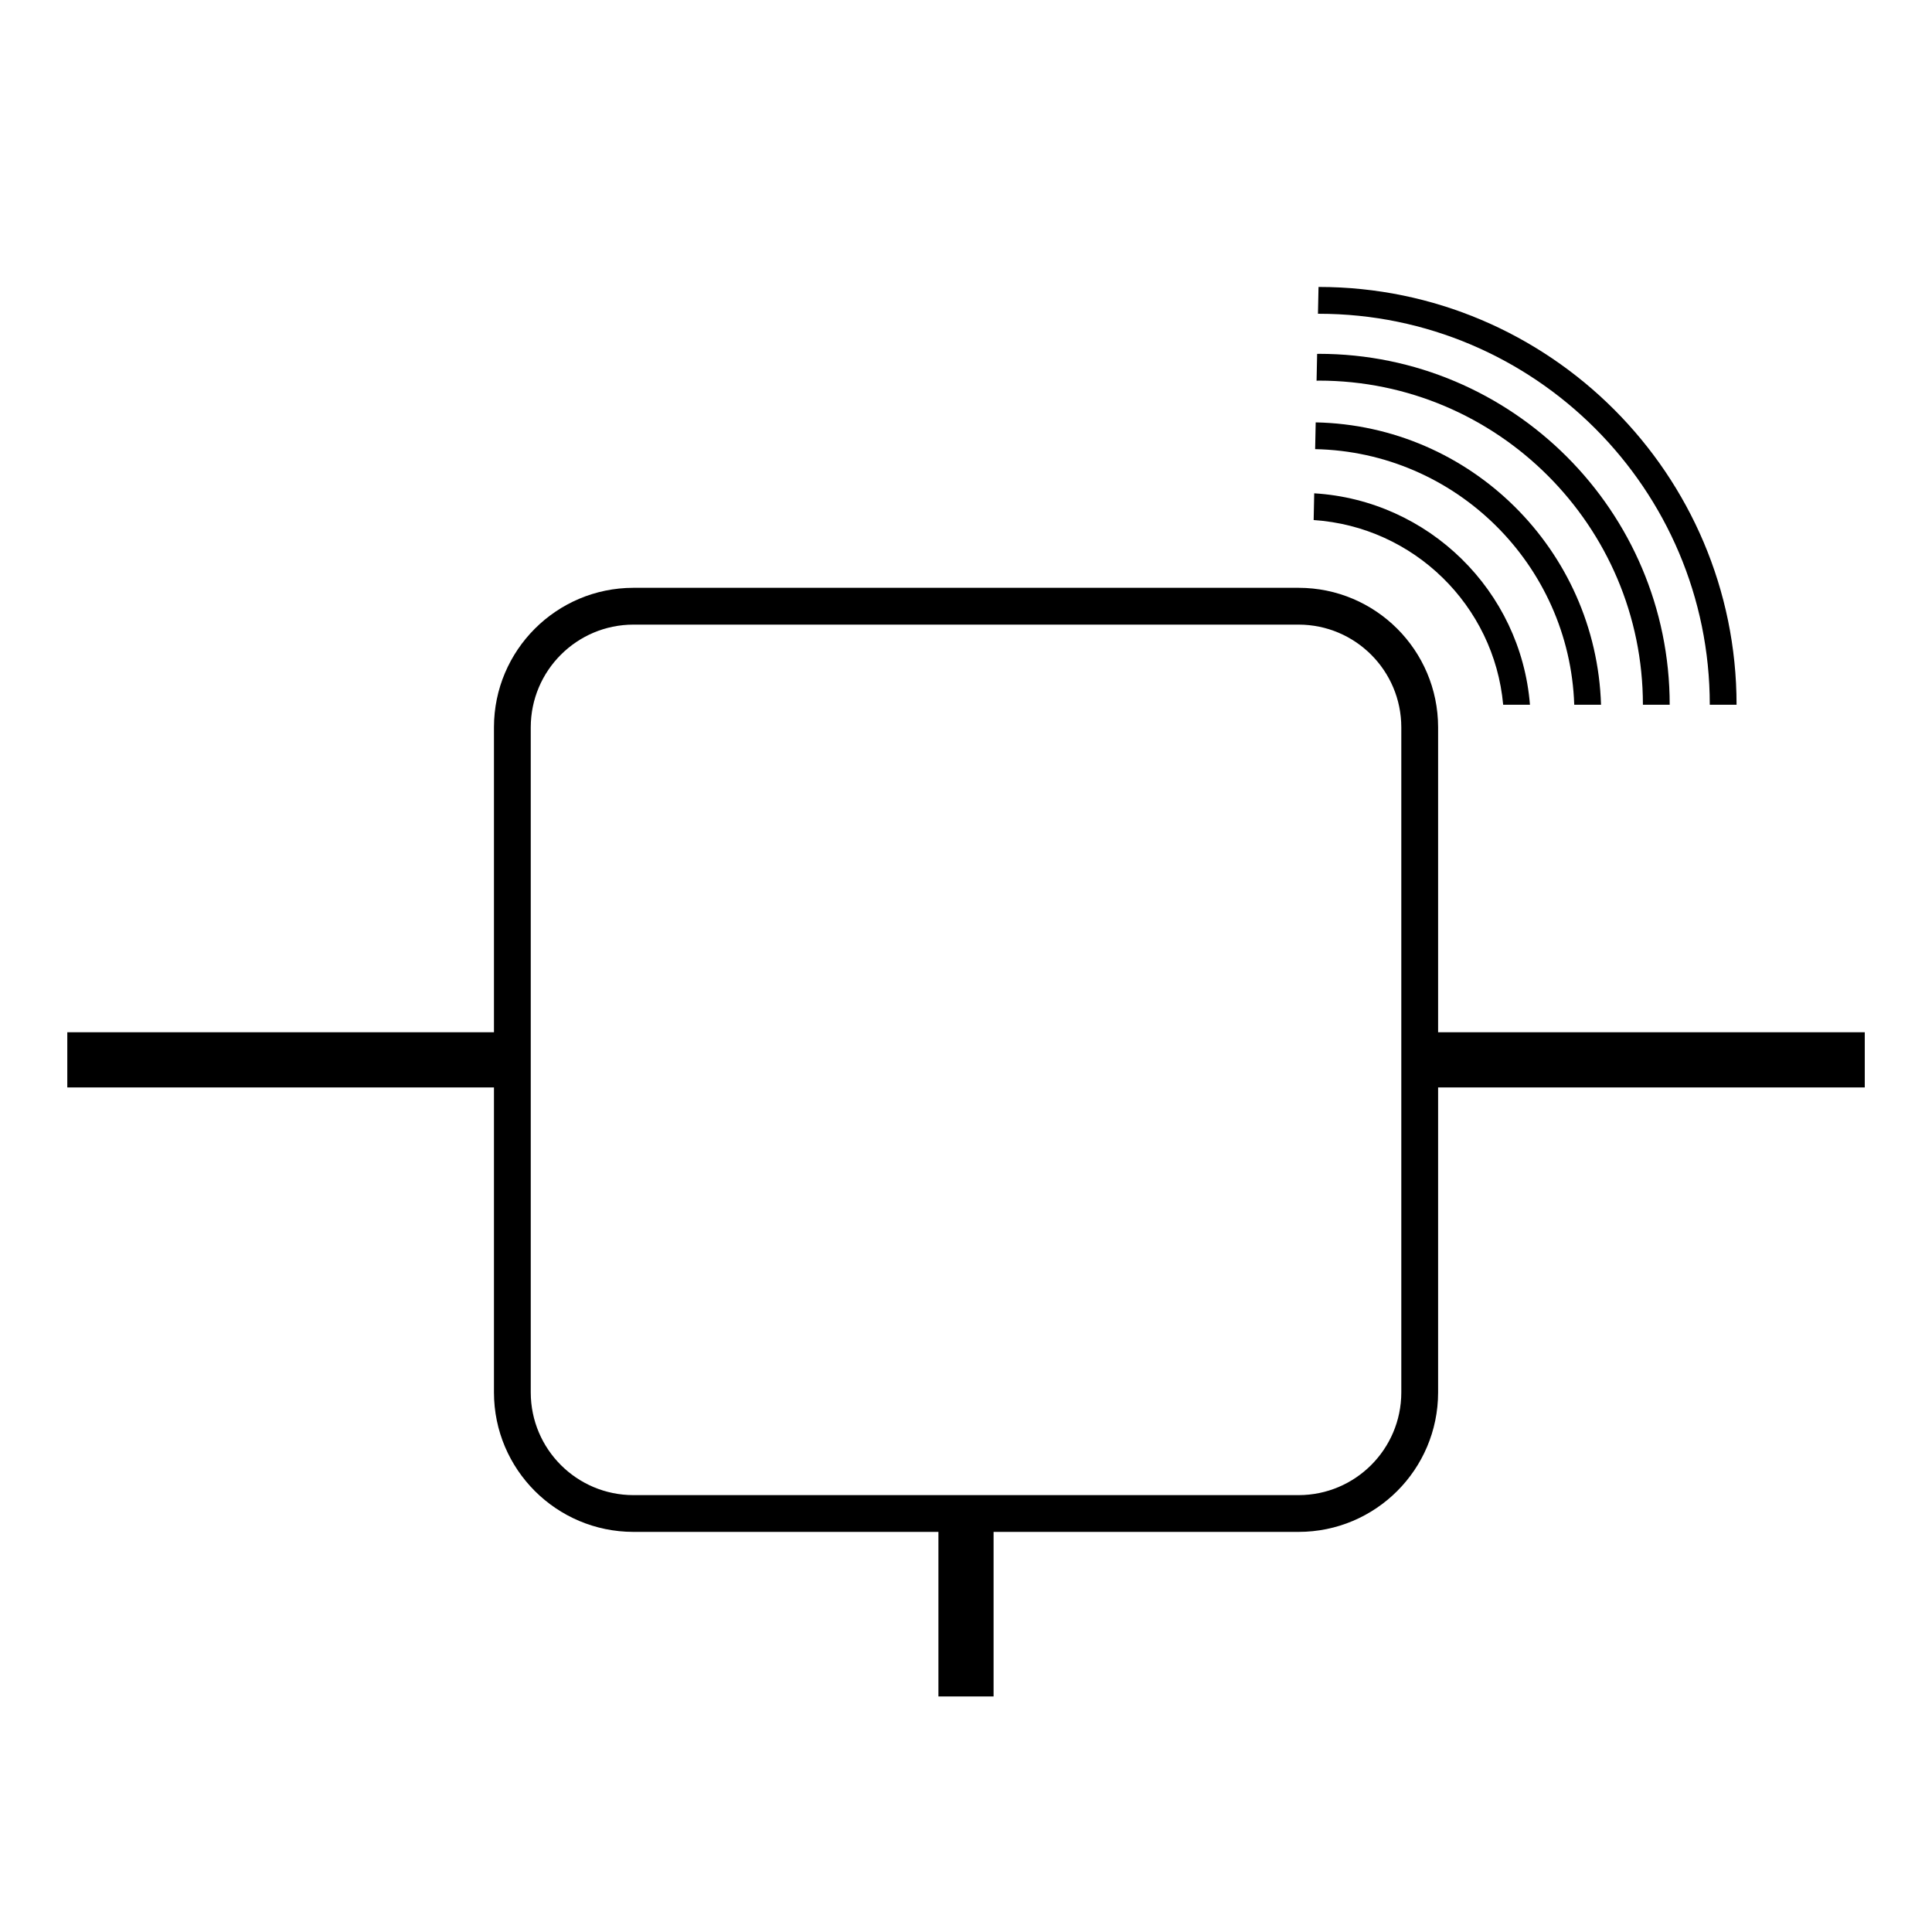
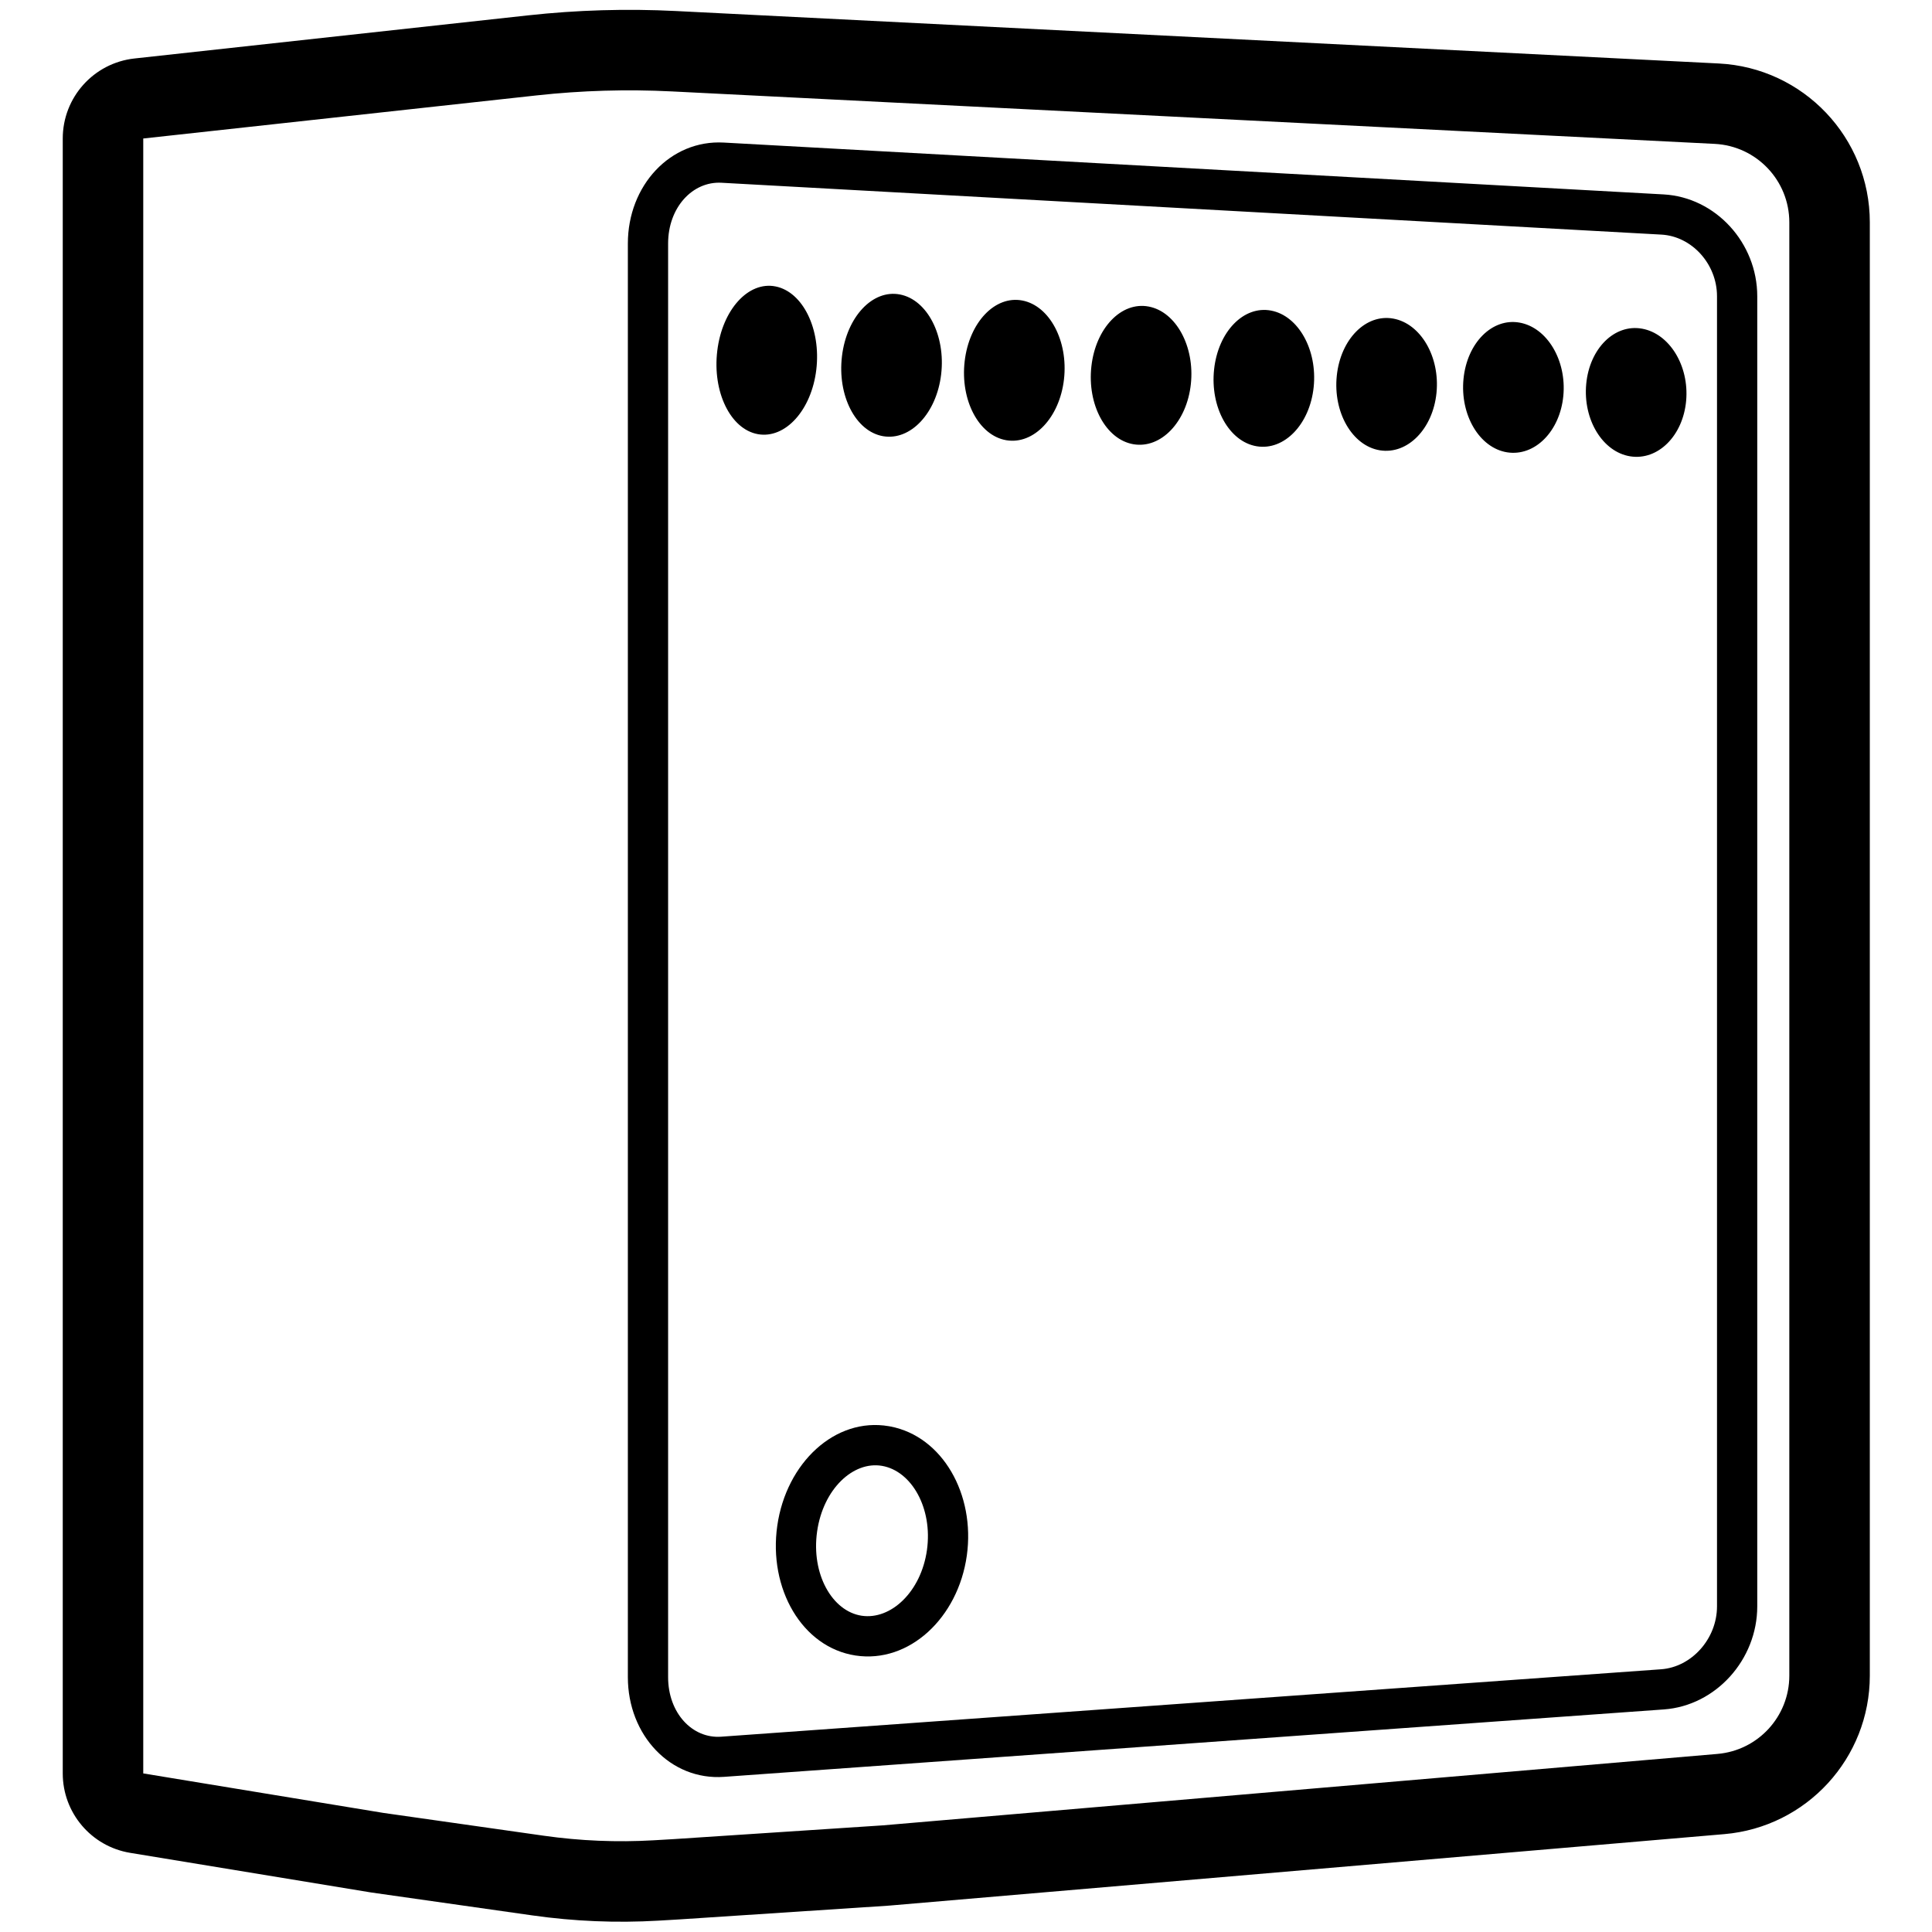
- <svg xmlns="http://www.w3.org/2000/svg" id="Layer_1" data-name="Layer 1" viewBox="0 0 1417.32 1417.32">
-   <path d="M1368,757.28H1055V533.51A102.41,102.41,0,0,0,952.66,431.22h-488A102.41,102.41,0,0,0,362.37,533.51V757.28h-313v40.46h313v223.79A102.39,102.39,0,0,0,464.66,1123.8H688.43v120.73h40.46V1123.8H952.66A102.39,102.39,0,0,0,1055,1021.54V797.74h313Zm-340,264.26a75.4,75.4,0,0,1-75.32,75.29h-488a75.4,75.4,0,0,1-75.32-75.29v-488a75.42,75.42,0,0,1,75.32-75.32h488A75.42,75.42,0,0,1,1028,533.51Z" />
-   <path d="M1102.73,517h19.65c-6.68-83.57-74.26-150-158.27-155.1l-.41,19.62C1037.07,386.37,1096.13,444.17,1102.73,517Z" />
-   <path d="M1254.3,517h19.65c0-169-137.49-306.49-306.49-306.49h-.19l-.41,19.67c.2,0,.39,0,.59,0C1125.62,230.19,1254.3,358.87,1254.3,517Z" />
-   <path d="M1205.24,517h19.65c0-142-115.49-257.43-257.43-257.43-.41,0-.8.06-1.21.06l-.41,19.67c.55,0,1.07-.08,1.62-.08C1098.57,279.25,1205.24,385.92,1205.24,517Z" />
-   <path d="M1154.87,517h19.65C1171,403.55,1079,312.14,965.2,309.86l-.41,19.63C1067.92,331.55,1151.41,414.25,1154.87,517Z" />
+ <svg xmlns="http://www.w3.org/2000/svg" height="960" viewBox="0 0 960 960" width="960">
+   <g fill-rule="evenodd">
+     <path d="m262.329 7.64-195.505 21.418c-20.284 2.222-35.644 19.357-35.644 39.762v812.38c0 19.586 14.182 36.291 33.509 39.47l119.3 19.62c.286.047.572.091.859.132l79.726 11.338c20.706 2.945 41.654 3.816 62.534 2.601l10.318-.605 103.882-6.834c.262-.017.524-.037.785-.059l414.701-35.492c40.895-3.5 72.308-37.717 72.308-78.761v-722.118c0-42.114-33.017-76.833-75.077-78.949l-518.146-26.067c-24.535-1.234-49.129-.51-73.549 2.165zm71.54 37.785 518.146 26.067c20.777 1.045 37.087 18.196 37.087 39v722.118c0 20.275-15.518 37.178-35.719 38.907l-414.701 35.492-103.882 6.834-10.016.586c-18.223 1.06-36.506.3-54.578-2.27l-79.726-11.338-119.3-19.62v-812.38l195.505-21.418c22.306-2.444 44.772-3.105 67.184-1.977z" fill-rule="nonzero" />
+     <path d="m311.98 120.994v712.384c0 28.83 21.196 51.438 47.801 49.529l467.02-33.503c25.79-1.85 46.37-24.734 46.37-51.212v-650.982c0-26.537-20.672-49.181-46.535-50.607l-467.02-25.763c-26.541-1.464-47.636 21.385-47.636 50.154zm46.535-30.185 467.02 25.763c15.101.833 27.636 14.564 27.636 30.638v650.982c0 16.133-12.627 30.174-27.801 31.263l-467.02 33.503c-14.359 1.03-26.37-11.781-26.37-29.581v-712.384c0-17.861 12.112-30.98 26.535-30.185z" fill-rule="nonzero" />
+     <path d="m356.413 174.279c2.481-20.397 15.457-34.682 28.994-31.942 13.543 2.723 22.598 21.207 20.212 41.321-2.394 20.137-15.4 34.513-29.038 32.072-13.633-2.457-22.657-21.031-20.168-41.451zm61.962 2.675c2.363-19.571 15.26-33.268 28.818-30.628 13.564 2.624 22.731 20.364 20.463 39.659-2.276 19.318-15.203 33.103-28.862 30.755-13.654-2.364-22.79-20.192-20.419-39.786zm60.964 2.547c2.245-19.296 15.062-32.791 28.64-30.177 13.583 2.598 22.862 20.094 20.712 39.113-2.158 19.042-15.005 32.626-28.684 30.304-13.673-2.337-22.921-19.921-20.668-39.241zm62.965 2.547c2.127-19.022 14.863-32.315 28.46-29.726 13.602 2.573 22.992 19.825 20.961 38.568-2.039 18.767-14.806 32.148-28.504 29.854-13.692-2.31-23.051-19.651-20.917-38.696zm60.967 1.547c2.008-18.747 14.663-31.838 28.277-29.274 13.62 2.547 23.12 19.555 21.208 38.023-1.921 18.491-14.606 31.671-28.321 29.403-13.71-2.284-23.18-19.381-21.164-38.151zm60.969 3.112c1.889-18.197 14.461-30.893 28.092-28.393 13.637 2.485 23.247 18.998 21.453 36.918-1.802 17.943-14.404 30.728-28.136 28.52-13.727-2.224-23.306-18.825-21.409-37.045zm62.971 1.547c1.77-17.922 14.258-30.416 27.905-27.941 13.652 2.459 23.372 18.728 21.697 36.373-1.683 17.668-14.201 30.25-27.949 28.069-13.742-2.197-23.431-18.555-21.653-36.5zm60.973 2.547c1.651-17.648 14.054-29.939 27.715-27.49 13.667 2.434 23.495 18.459 21.94 35.828-1.563 17.392-13.997 29.773-27.759 27.618-13.757-2.171-23.555-18.285-21.896-35.956z" />
+     <path d="m386.227 758.105c-4.479 31.203 12.265 60.437 38.872 64.508 26.687 4.055 50.979-18.733 55.309-49.666 4.252-30.444-12.104-59.205-37.985-64.14l-.777-.14c-26.633-4.576-50.939 18.156-55.419 49.438zm52.032-29.727.01.002c14.623 2.497 25.246 20.931 22.331 41.798-2.907 20.77-17.942 34.874-32.487 32.664-14.581-2.231-25.137-20.663-22.089-41.898 3.018-21.072 17.934-35.023 32.235-32.566z" fill-rule="nonzero" />
+   </g>
</svg>
